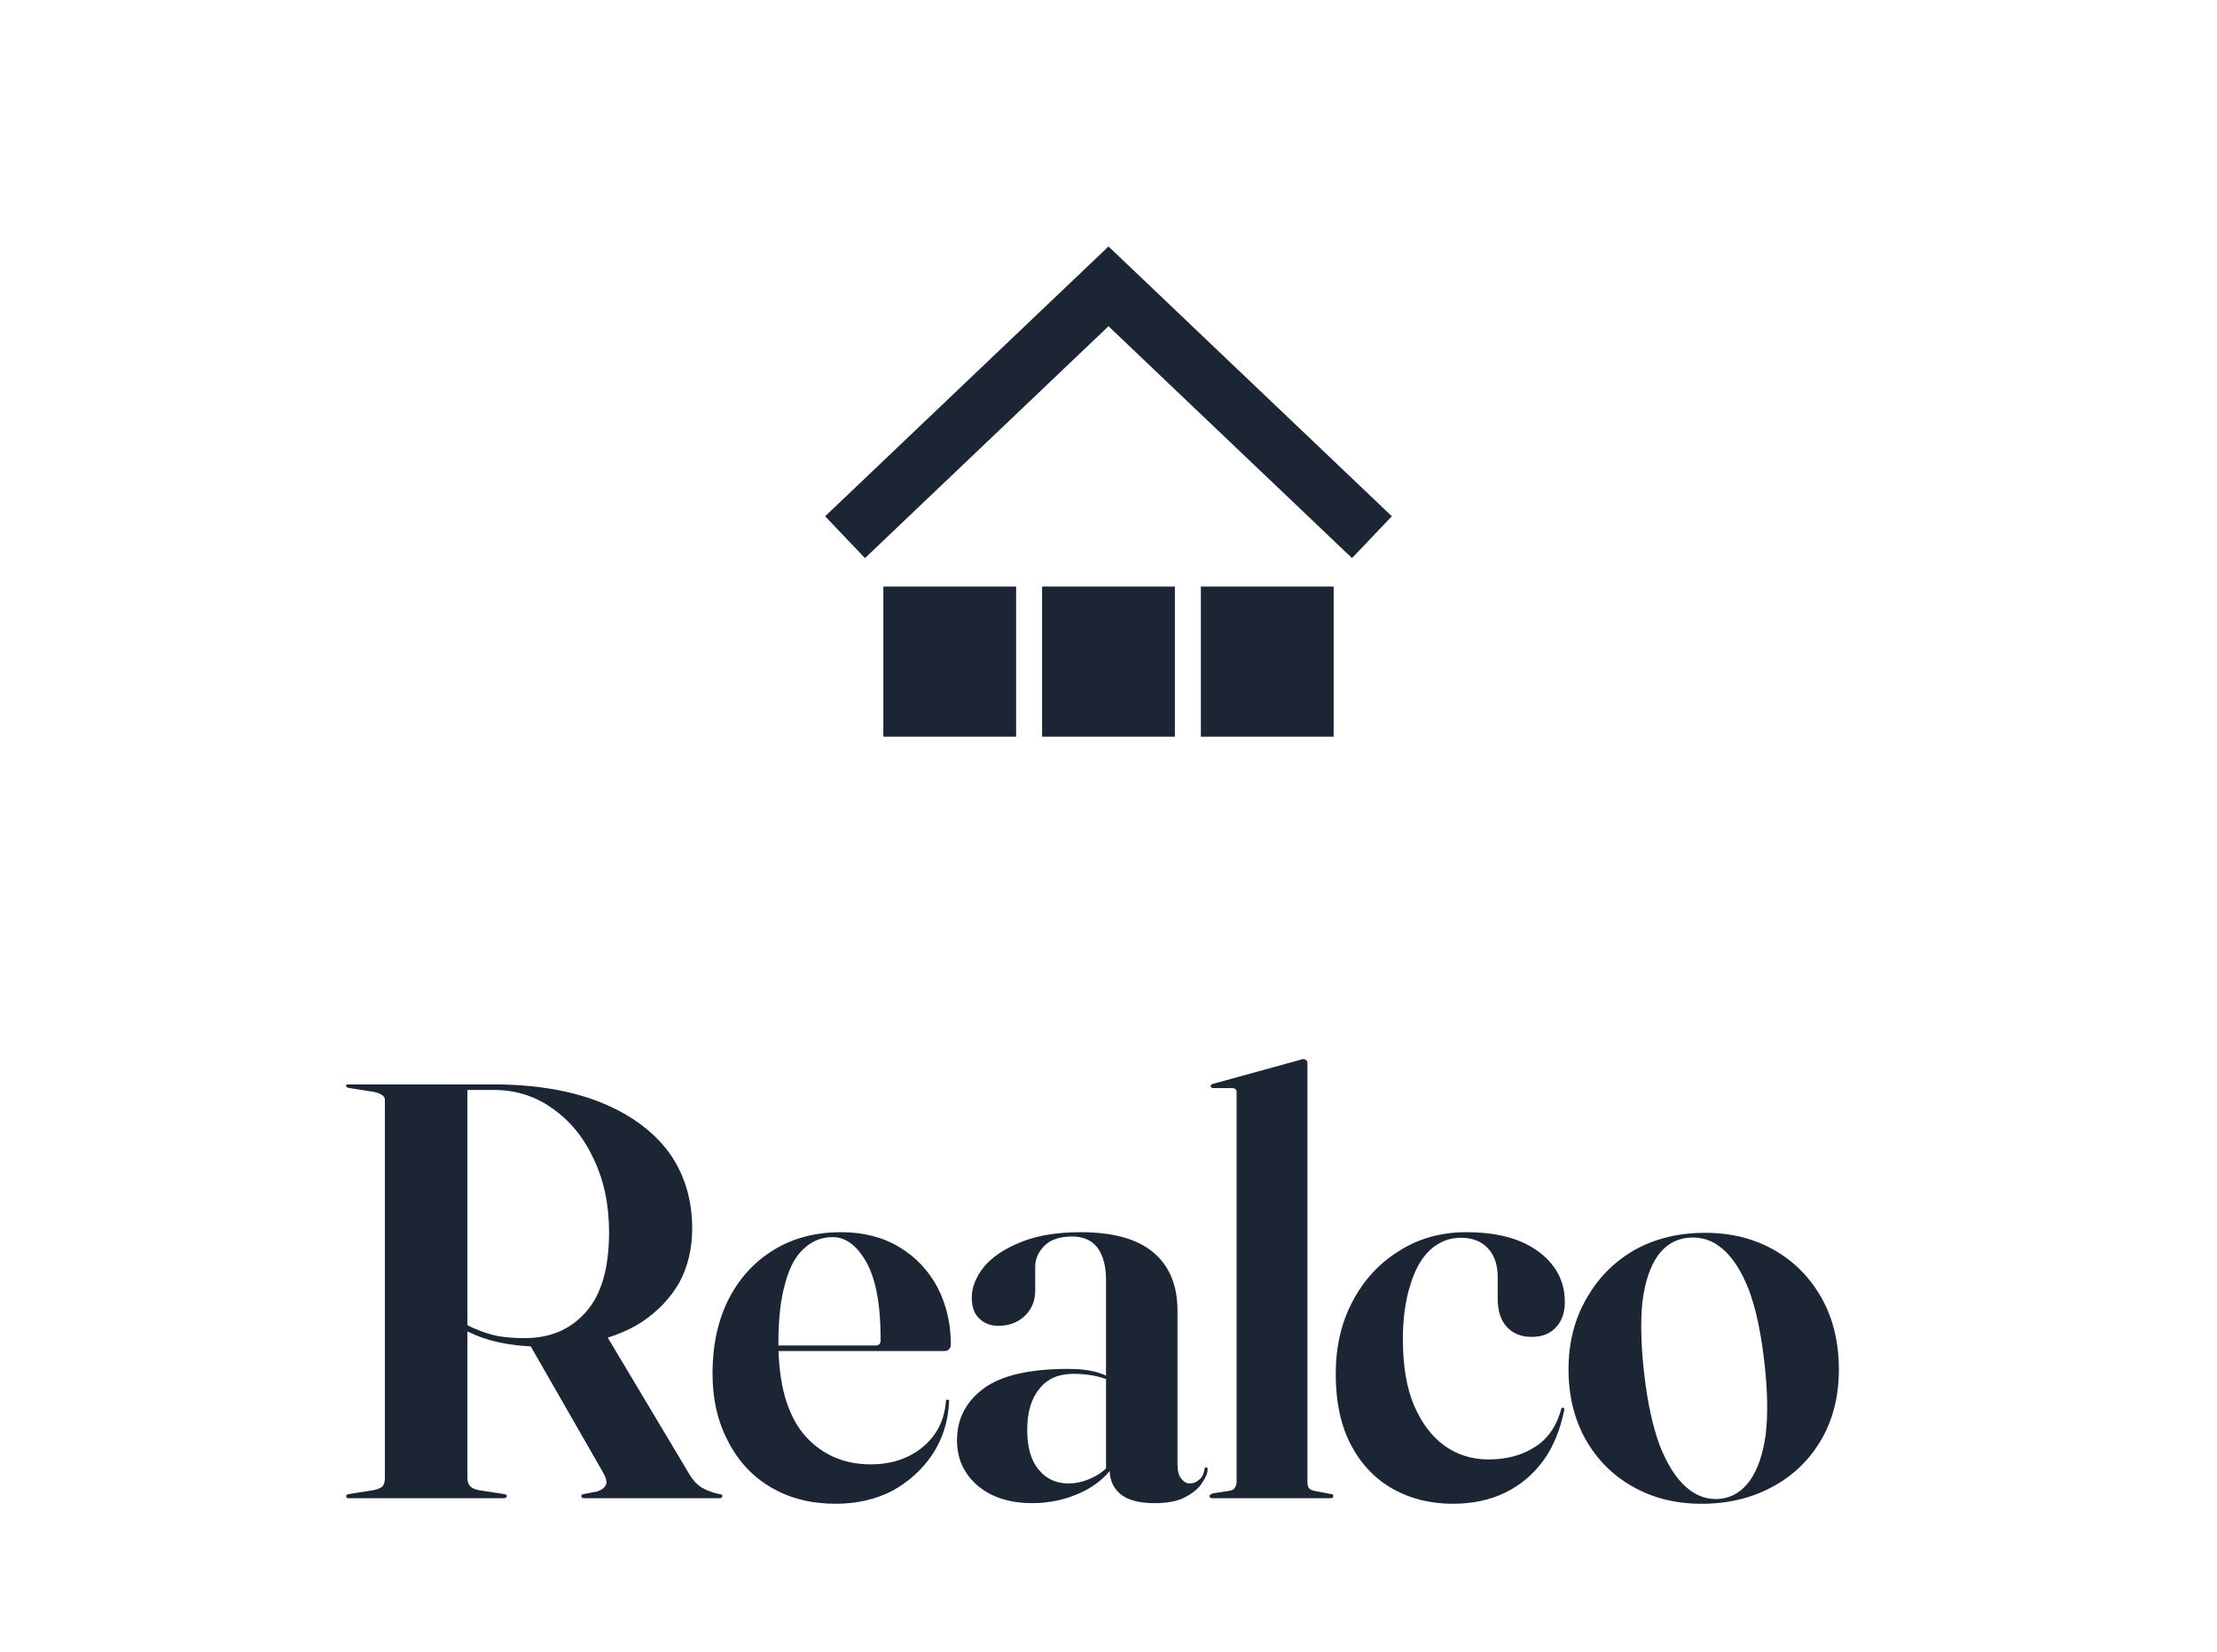
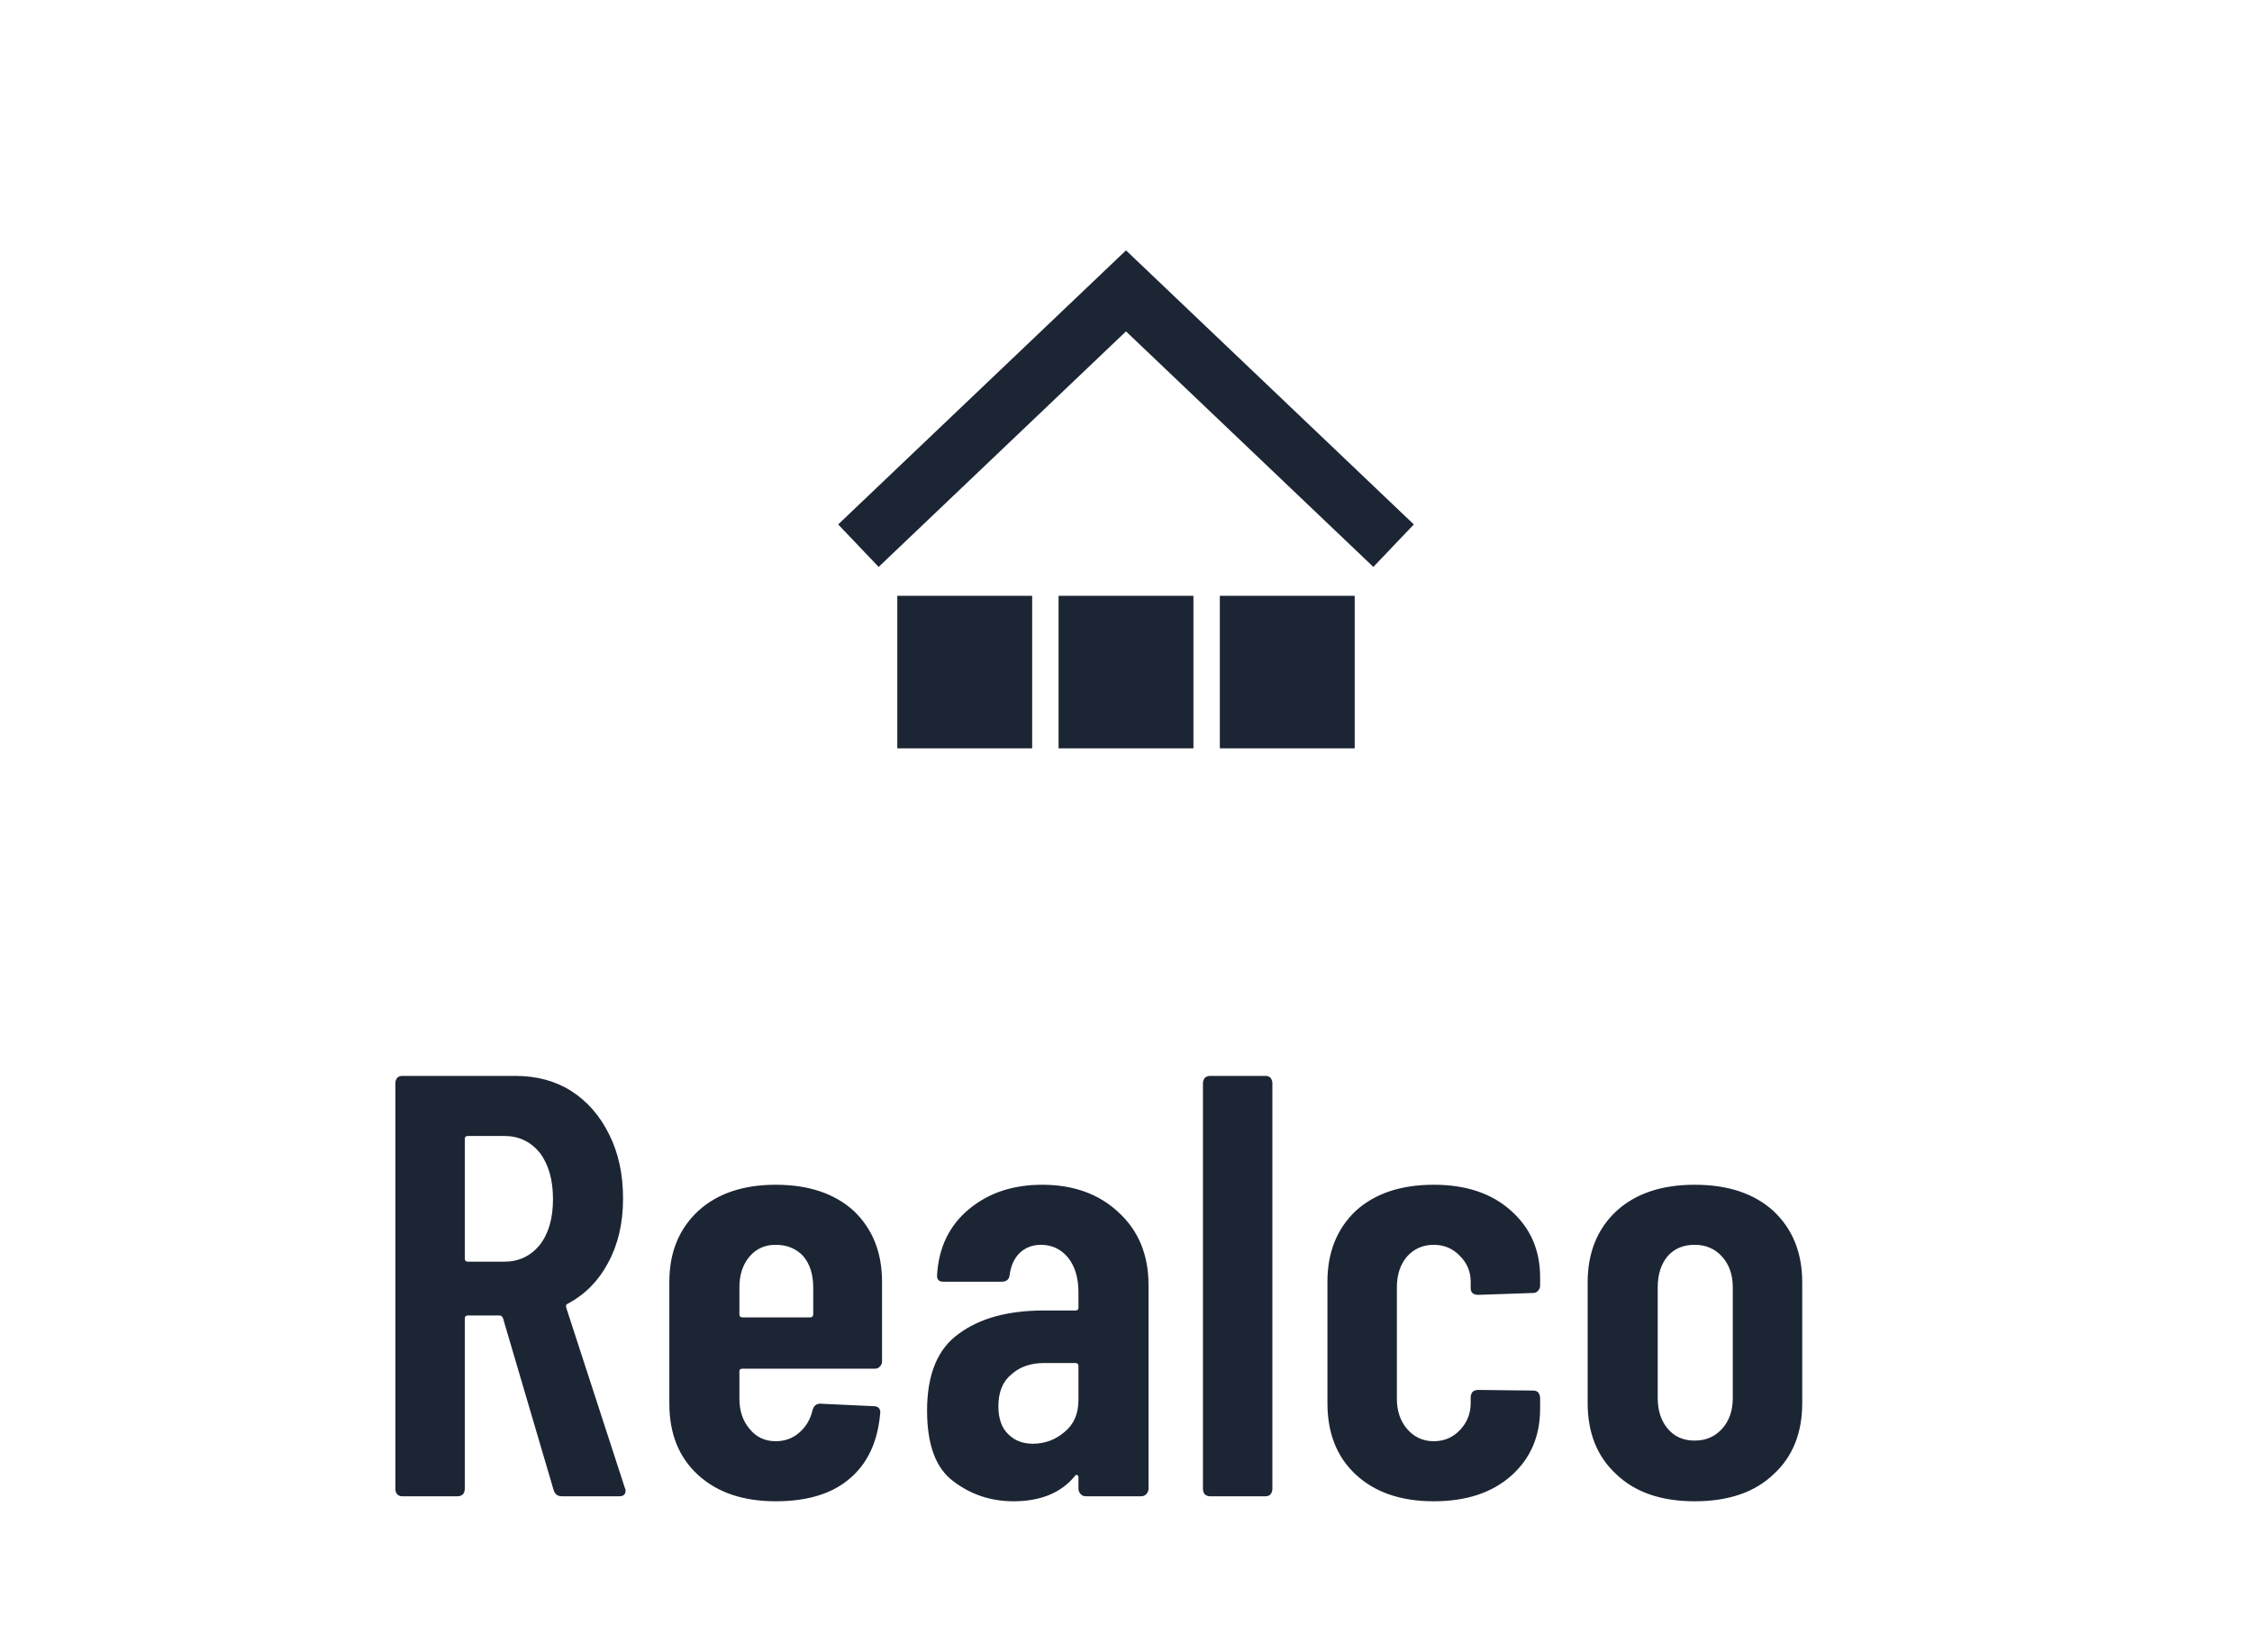
- <svg xmlns="http://www.w3.org/2000/svg" viewBox="0 0 360.0 268.2" role="img" aria-label="Realco">
+ <svg xmlns="http://www.w3.org/2000/svg" viewBox="0 0 360.0 264.0" role="img" aria-label="Realco">
  <path d="M140.62 84.00L180.00 46.50L219.38 84.00" fill="none" stroke="#1c2534" stroke-width="9.38" stroke-linecap="square" stroke-linejoin="miter" />
  <rect x="143.44" y="95.25" width="21.56" height="24.38" fill="#1c2534" />
  <rect x="169.22" y="95.25" width="21.56" height="24.38" fill="#1c2534" />
  <rect x="195.00" y="95.25" width="21.56" height="24.38" fill="#1c2534" />
-   <path fill="#1c2534" d="M112.4 199.5Q112.4 204.4 110.3 208.3Q108.1 212.1 104.2 214.7Q100.3 217.2 94.9 218.1Q93.9 218.3 92.9 218.4Q91.9 218.6 90.9 218.6Q89.8 218.7 88.7 218.7Q84.9 218.7 82.1 218.2Q79.3 217.7 77.2 216.8Q75 215.9 73.3 214.5L73.8 213.7Q75.4 215.1 77.2 215.8Q79 216.6 81 217Q83 217.3 85.2 217.3Q91.4 217.3 95.1 213.1Q98.9 208.9 98.9 200.1Q98.9 193.4 96.4 188.2Q94 183 89.7 180Q85.5 177 80.2 177H75.9V240Q75.9 240.9 76.4 241.4Q76.8 241.8 77.8 242L81.7 242.6Q82 242.6 82.1 242.7Q82.3 242.8 82.3 242.9Q82.3 243.3 81.8 243.3H56.6Q56.4 243.3 56.3 243.2Q56.2 243 56.2 242.9Q56.2 242.7 56.8 242.6L60.6 242Q61.6 241.8 62.1 241.4Q62.5 240.9 62.5 240V178.6Q62.5 178.1 62 177.8Q61.6 177.5 60.6 177.3L56.8 176.7Q56.2 176.6 56.2 176.4Q56.2 176.2 56.3 176.1Q56.4 176.1 56.6 176.1H80.1Q90.2 176.1 97.5 179Q104.7 181.9 108.6 187.1Q112.4 192.4 112.4 199.5ZM85.7 217.8 98.2 216.4 112 239.5Q113 241.1 114.2 241.7Q115.3 242.3 116.7 242.6Q117 242.7 117.2 242.7Q117.3 242.8 117.3 242.9Q117.3 243 117.2 243.2Q117.1 243.3 116.8 243.3H94.8Q94.4 243.3 94.4 242.9Q94.4 242.8 94.5 242.7Q94.6 242.7 94.9 242.6L97 242.2Q98.1 241.8 98.4 241.1Q98.7 240.4 97.8 238.9ZM154.4 218.4Q154.4 218.8 154.1 219.1Q153.9 219.4 153.3 219.4H123.6V218.5H142.2Q143 218.5 143 217.6Q143 209.1 140.7 205Q138.4 200.9 135.2 200.9Q132.5 200.9 130.5 202.8Q128.5 204.6 127.5 208.4Q126.4 212.2 126.4 218Q126.4 227.9 130.5 232.9Q134.7 237.8 141.4 237.8Q146.3 237.8 149.7 235.1Q153.2 232.3 153.6 227.6Q153.6 227.4 153.7 227.3Q153.8 227.3 153.8 227.3Q154 227.3 154.1 227.4Q154.2 227.4 154.1 227.7Q153.9 232.4 151.4 236.2Q148.9 239.9 144.9 242.1Q140.8 244.2 135.7 244.2Q129.8 244.2 125.3 241.6Q120.8 239 118.3 234.2Q115.7 229.4 115.7 223Q115.7 216.2 118.3 211Q120.9 205.9 125.6 203Q130.3 200.1 136.6 200.1Q142 200.1 146 202.5Q150 204.9 152.2 209Q154.4 213.2 154.4 218.4ZM180.2 238.8V238.4L179.6 238.9V207.9Q179.6 204.5 178.2 202.6Q176.8 200.8 174.1 200.8Q171.1 200.8 169.6 202.3Q168.1 203.8 168.1 205.7V209.6Q168.1 212 166.5 213.6Q164.8 215.3 162.1 215.3Q160.2 215.3 159 214.1Q157.8 213 157.8 210.7Q157.8 208.2 159.8 205.7Q161.8 203.3 165.8 201.7Q169.7 200.1 175.5 200.1Q183.4 200.1 187.3 203.4Q191.2 206.7 191.2 212.8V237.7Q191.2 239.4 191.8 240.1Q192.4 240.9 193.2 240.9Q194.1 240.9 194.7 240.3Q195.4 239.8 195.6 238.6Q195.6 238.4 195.7 238.3Q195.8 238.3 195.8 238.3Q196 238.3 196 238.3Q196.1 238.4 196.1 238.6Q196.1 239.5 195.2 240.8Q194.4 242.1 192.5 243.1Q190.7 244.1 187.5 244.1Q183.7 244.1 181.9 242.6Q180.2 241.1 180.2 238.8ZM155.4 233.9Q155.4 228.7 159.7 225.5Q164 222.3 173.4 222.3Q176.4 222.3 178.3 222.9Q180.1 223.5 181.8 224.4L181.4 224.7Q179.8 223.9 178.1 223.5Q176.4 223.1 174.3 223.1Q170.7 223.1 168.8 225.5Q166.8 227.9 166.8 232.2Q166.8 236.5 168.7 238.7Q170.5 240.9 173.5 240.9Q175.5 240.9 177.5 239.9Q179.4 239 180.7 237.2L181.2 237.5Q179.2 240.7 175.5 242.4Q171.8 244.1 167.6 244.1Q162.2 244.1 158.8 241.3Q155.4 238.4 155.4 233.9ZM212.3 172.6V240.6Q212.3 241.2 212.5 241.6Q212.8 242 213.4 242.1L216 242.6Q216.3 242.6 216.4 242.7Q216.5 242.8 216.5 242.9Q216.5 243.1 216.4 243.2Q216.3 243.3 216.1 243.3H196.8Q196.7 243.3 196.5 243.2Q196.4 243.1 196.4 242.9Q196.4 242.8 196.6 242.7Q196.7 242.6 197 242.5L199.6 242.1Q200.3 242 200.5 241.6Q200.8 241.2 200.8 240.6V177.3Q200.8 177 200.6 176.9Q200.5 176.7 200.1 176.7H197Q196.8 176.7 196.7 176.6Q196.6 176.5 196.6 176.4Q196.6 176.2 196.7 176.1Q196.8 176.1 197 176L210.8 172.2Q211.2 172.1 211.4 172Q211.5 172 211.7 172Q212 172 212.1 172.2Q212.3 172.3 212.3 172.6ZM254.1 211.4Q254.1 214 252.7 215.5Q251.3 217.1 248.7 217.1Q246.2 217.1 244.7 215.5Q243.2 213.9 243.2 210.9V207.4Q243.2 204.4 241.6 202.7Q240 201 237.2 201Q234.4 201 232.2 203Q230.1 205 229 208.7Q227.8 212.5 227.8 217.5Q227.8 223.9 229.6 228.2Q231.5 232.6 234.6 234.8Q237.7 237 241.7 237Q246.1 237 249.2 235Q252.3 233.1 253.5 228.9Q253.5 228.7 253.6 228.6Q253.7 228.6 253.8 228.6Q253.9 228.6 254 228.7Q254 228.9 254 229Q253 233.9 250.6 237.2Q248.1 240.6 244.4 242.4Q240.7 244.2 235.9 244.2Q230.5 244.2 226.2 241.8Q221.9 239.4 219.4 234.7Q216.9 230 216.9 223.1Q216.9 216.5 219.6 211.4Q222.3 206.2 227.1 203.2Q231.9 200.1 238.1 200.1Q243.3 200.1 246.9 201.6Q250.4 203.1 252.3 205.7Q254.1 208.2 254.1 211.4ZM276.9 200.2Q283.2 200.2 288.1 203Q293 205.8 295.8 210.8Q298.6 215.8 298.6 222.4Q298.6 228.8 295.8 233.7Q292.9 238.7 287.9 241.4Q282.8 244.2 276.3 244.2Q270 244.2 265.1 241.4Q260.3 238.7 257.5 233.8Q254.7 228.8 254.7 222.4Q254.7 215.9 257.6 210.9Q260.4 205.9 265.4 203Q270.4 200.2 276.9 200.2ZM279.3 243.4Q282.2 243.1 284.1 240.5Q286 237.9 286.7 233.1Q287.3 228.2 286.5 221.2Q285.7 214.1 284 209.5Q282.2 204.9 279.7 202.8Q277.3 200.7 274.1 201Q271.1 201.3 269.2 203.9Q267.3 206.6 266.7 211.4Q266.2 216.3 267 223.2Q267.8 230.1 269.5 234.7Q271.3 239.3 273.8 241.5Q276.3 243.7 279.3 243.4Z" />
+   <path fill="#1c2534" d="M88.5 238.2 80.4 210.7Q80.2 210.3 79.9 210.3H74.8Q74.3 210.3 74.3 210.8V238Q74.3 238.5 74 238.9Q73.6 239.2 73.2 239.2H64.3Q63.8 239.2 63.5 238.9Q63.2 238.5 63.2 238V173.2Q63.2 172.7 63.5 172.3Q63.8 172 64.3 172H82.4Q87.5 172 91.3 174.4Q95.2 176.9 97.4 181.4Q99.6 185.8 99.6 191.6Q99.6 197.5 97.2 201.9Q94.9 206.2 90.8 208.4Q90.4 208.5 90.5 209L99.9 237.9Q100 238 100 238.3Q100 239.2 99 239.2H89.8Q88.8 239.2 88.5 238.2ZM74.3 182.1V201.2Q74.3 201.7 74.8 201.7H80.6Q84.1 201.7 86.3 199Q88.4 196.3 88.4 191.7Q88.4 187.1 86.3 184.3Q84.1 181.6 80.6 181.6H74.8Q74.3 181.6 74.3 182.1ZM139.9 218.8H118.7Q118.2 218.8 118.2 219.2V223.6Q118.2 226.5 119.8 228.4Q121.4 230.4 124 230.4Q126.2 230.4 127.8 229Q129.4 227.6 129.9 225.4Q130.2 224.4 131.1 224.4L139.7 224.8Q140.2 224.8 140.5 225.1Q140.8 225.5 140.7 226Q140.1 232.8 135.8 236.4Q131.6 240 124 240Q116.2 240 111.6 235.8Q107 231.6 107 224.4V204.9Q107 197.9 111.6 193.6Q116.2 189.4 124 189.4Q131.9 189.4 136.5 193.6Q141 197.9 141 204.9V217.6Q141 218.1 140.7 218.4Q140.4 218.8 139.9 218.8ZM118.2 205.8V210.1Q118.2 210.6 118.7 210.6H129.5Q130 210.6 130 210.1V205.8Q130 202.7 128.4 200.8Q126.7 199 124 199Q121.4 199 119.8 200.9Q118.2 202.8 118.2 205.8ZM183.6 205.4V238Q183.6 238.5 183.2 238.9Q182.9 239.2 182.4 239.2H173.6Q173.1 239.2 172.8 238.9Q172.4 238.5 172.4 238V236.2Q172.4 235.9 172.2 235.8Q172 235.7 171.8 236Q168.5 240 162 240Q156.6 240 152.4 236.8Q148.2 233.7 148.2 225.5Q148.2 216.8 153.3 213.2Q158.3 209.5 166.9 209.5H171.9Q172.4 209.5 172.4 209.1V206.6Q172.4 203.1 170.7 201Q169 199 166.4 199Q164.4 199 163 200.3Q161.7 201.6 161.4 203.8Q161.3 204.9 160.1 204.9H150.8Q149.7 204.9 149.8 203.8Q150.2 197.2 154.9 193.3Q159.6 189.4 166.6 189.4Q174.1 189.4 178.8 193.8Q183.6 198.2 183.6 205.4ZM172.4 223.8V218.4Q172.4 217.9 171.9 217.9H166.9Q163.7 217.9 161.7 219.7Q159.6 221.4 159.6 224.8Q159.6 227.8 161.2 229.3Q162.7 230.8 165.1 230.8Q168 230.8 170.2 228.9Q172.4 227.1 172.4 223.8ZM192.3 238V173.2Q192.3 172.7 192.6 172.3Q193 172 193.4 172H202.3Q202.8 172 203.1 172.3Q203.4 172.7 203.4 173.2V238Q203.4 238.5 203.1 238.9Q202.8 239.2 202.3 239.2H193.4Q193 239.2 192.6 238.9Q192.3 238.5 192.3 238ZM212.2 224.3V204.9Q212.2 197.9 216.7 193.6Q221.3 189.4 229.2 189.4Q237 189.4 241.6 193.6Q246.2 197.7 246.2 204.2V205.5Q246.2 206 245.9 206.3Q245.6 206.7 245.1 206.7L236.3 207Q235.1 207 235.1 205.9V204.9Q235.1 202.5 233.4 200.8Q231.7 199 229.2 199Q226.6 199 224.9 200.9Q223.3 202.8 223.3 205.8V223.6Q223.3 226.5 224.9 228.4Q226.6 230.4 229.2 230.4Q231.7 230.4 233.4 228.6Q235.1 226.8 235.1 224.3V223.4Q235.1 222.9 235.4 222.5Q235.8 222.2 236.3 222.2L245.1 222.3Q245.6 222.3 245.9 222.6Q246.2 223 246.2 223.5V225.2Q246.2 231.8 241.6 235.9Q237 240 229.2 240Q221.3 240 216.7 235.7Q212.2 231.5 212.2 224.3ZM253.8 224.3V205Q253.8 197.9 258.4 193.6Q263 189.4 270.9 189.4Q278.9 189.4 283.5 193.6Q288.1 197.9 288.1 205V224.3Q288.1 231.5 283.5 235.7Q279 240 270.9 240Q262.9 240 258.4 235.7Q253.8 231.5 253.8 224.3ZM277 223.5V205.8Q277 202.8 275.3 200.9Q273.6 199 270.9 199Q268.2 199 266.6 200.8Q265 202.7 265 205.8V223.5Q265 226.5 266.6 228.4Q268.2 230.3 270.9 230.3Q273.6 230.3 275.3 228.4Q277 226.5 277 223.5Z" />
</svg>
